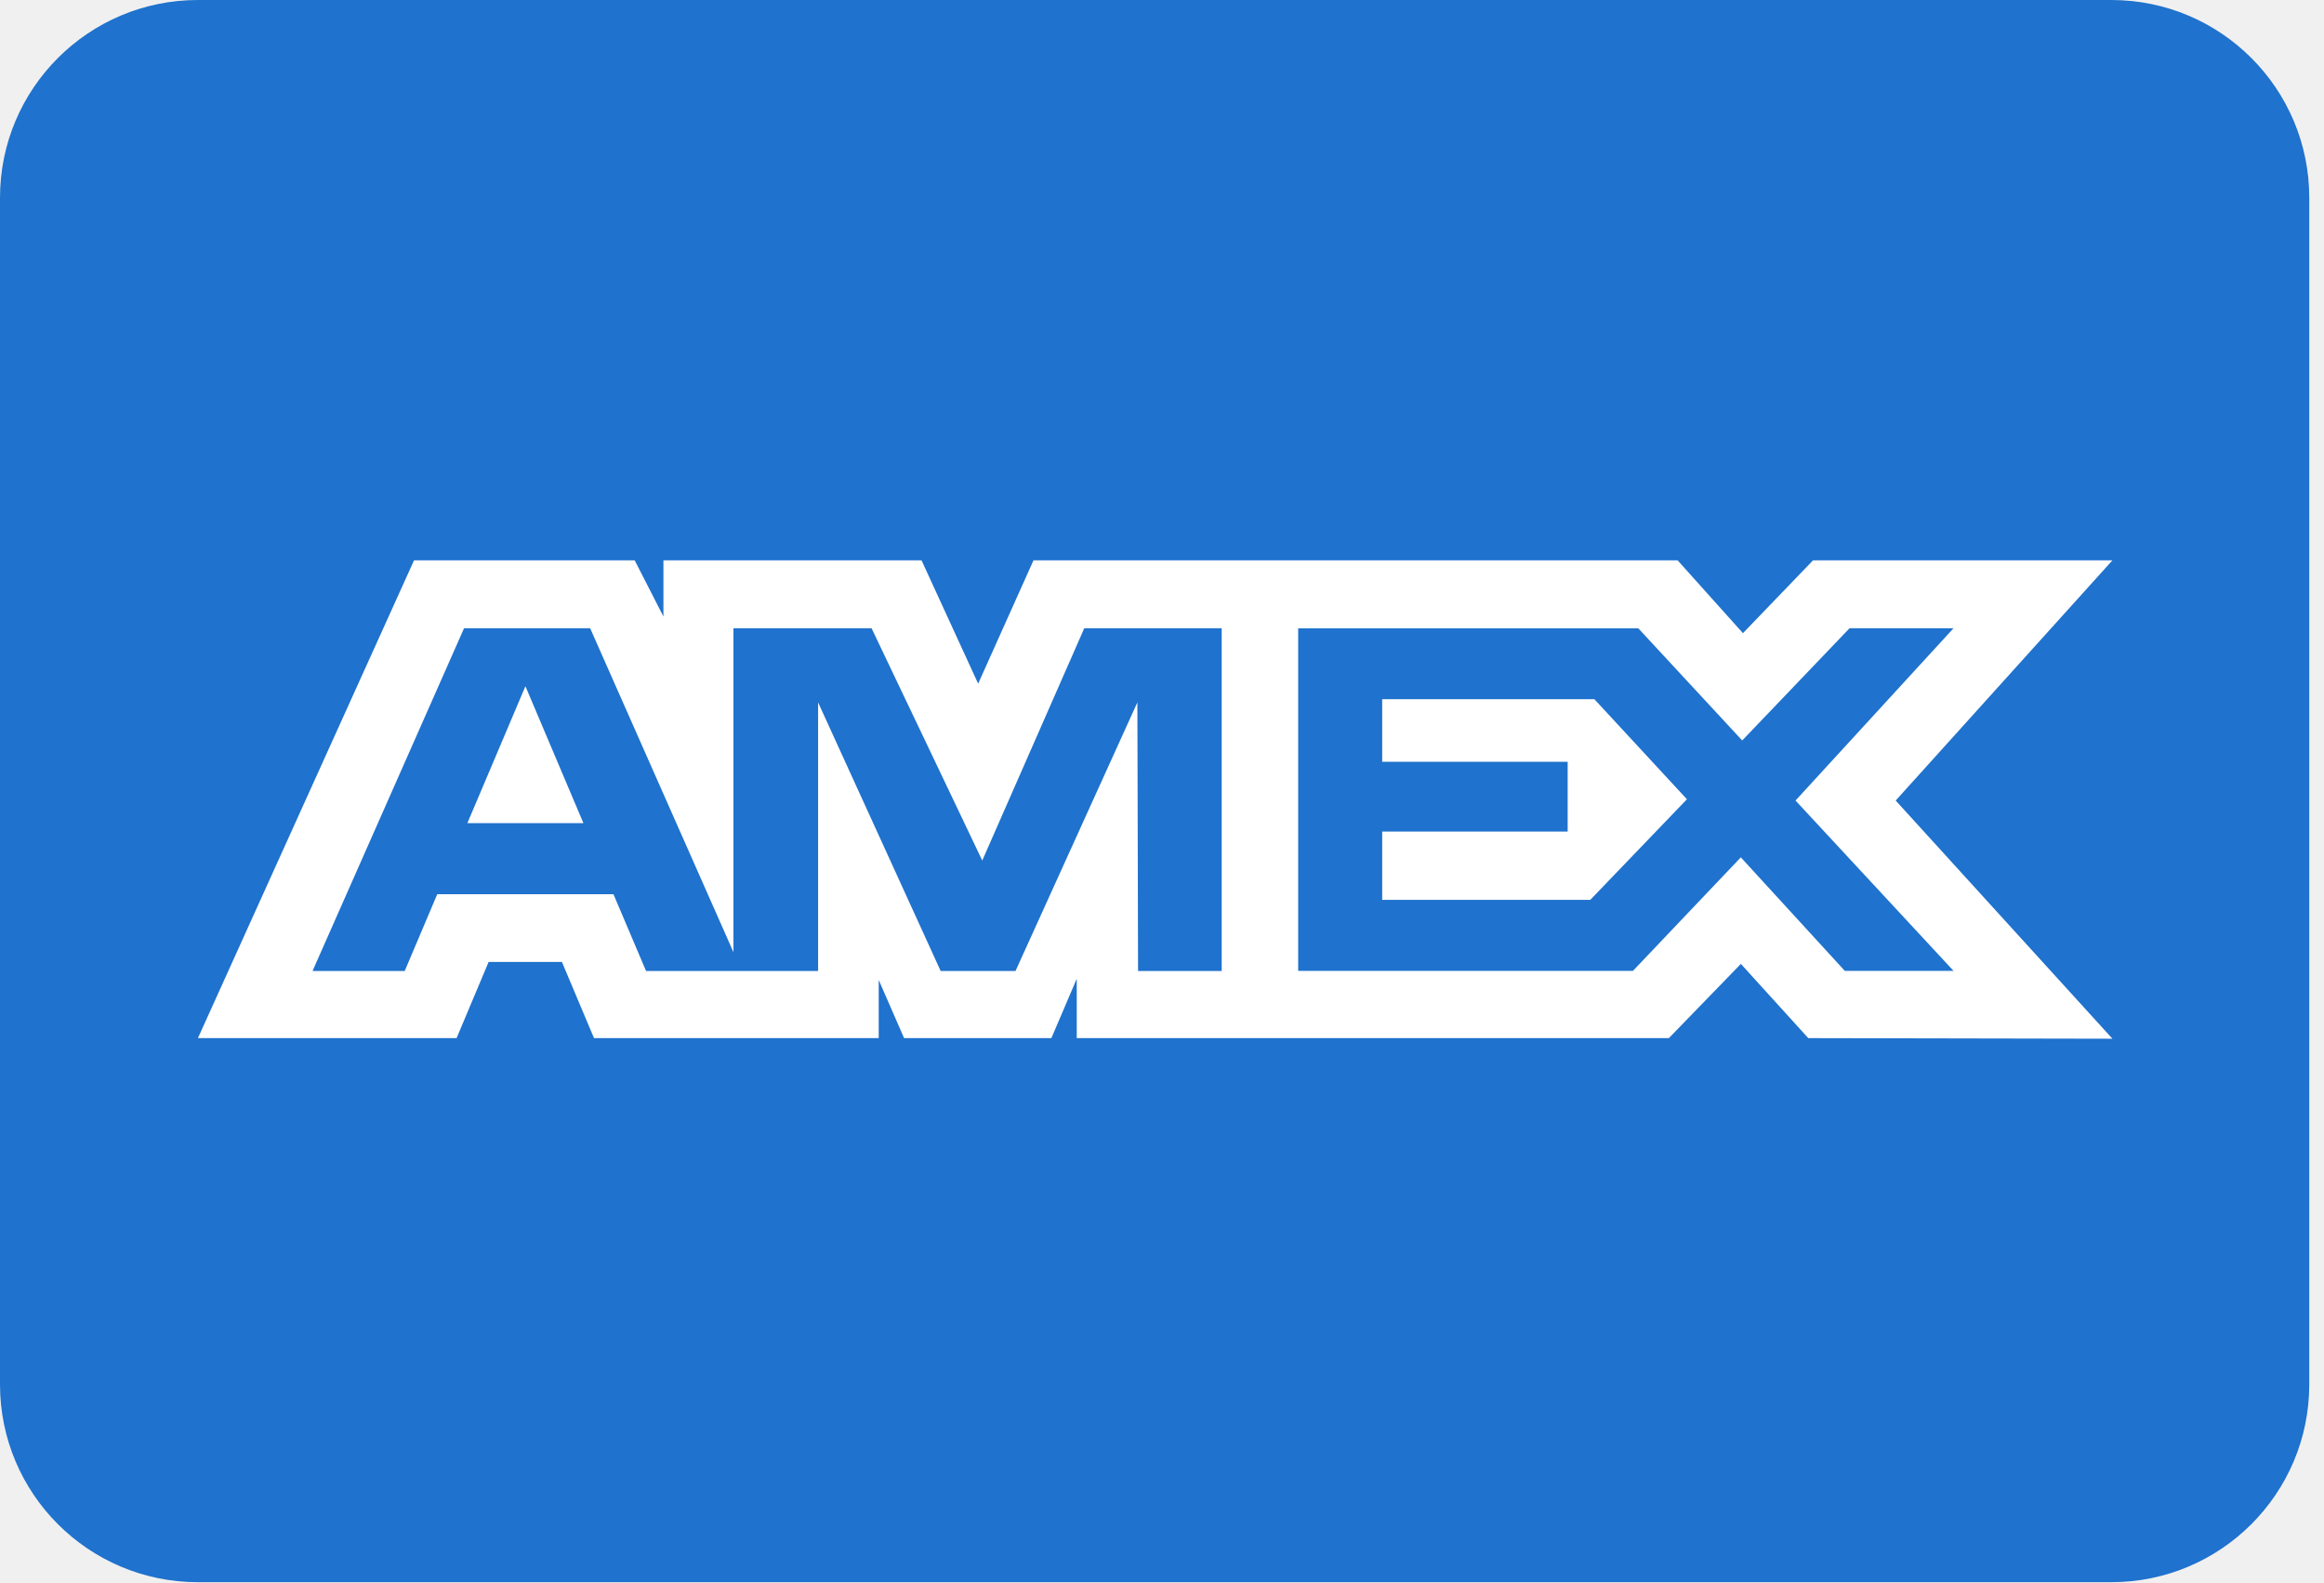
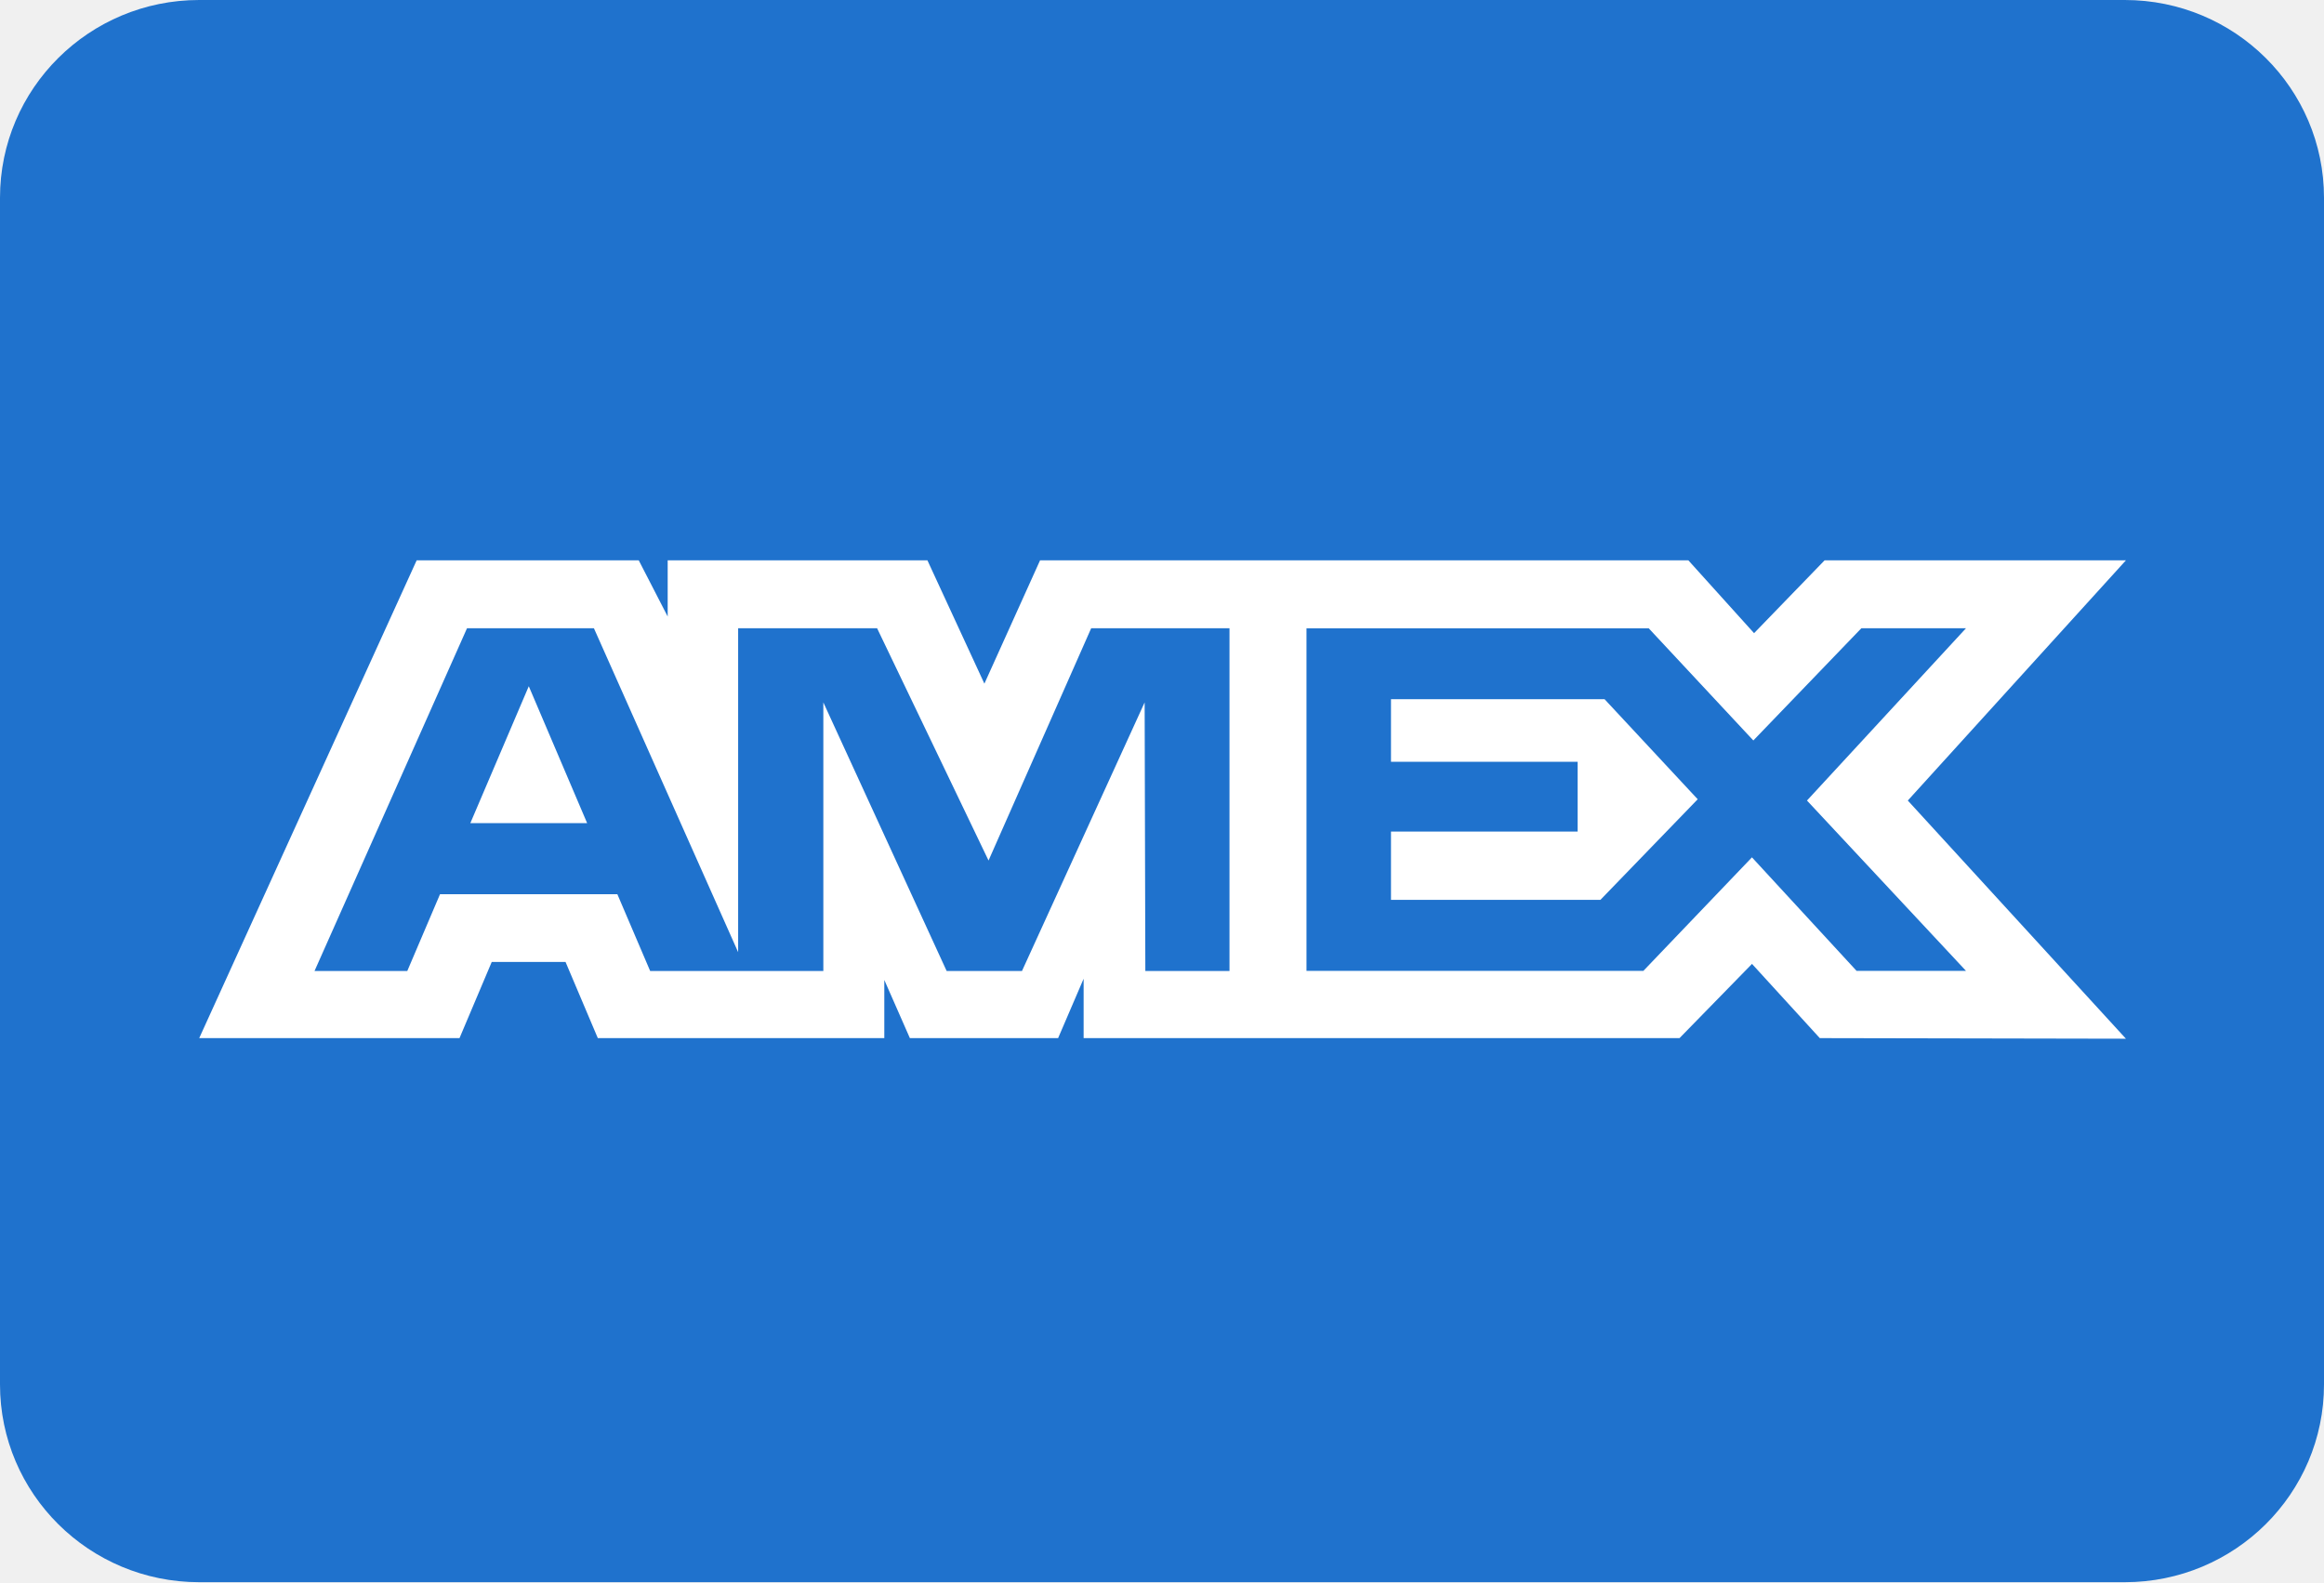
- <svg xmlns="http://www.w3.org/2000/svg" version="1.1" width="47" height="32" viewBox="0 0 47 32">
-   <path fill="#1f72cd" d="M0 4c0-2.209 1.792-4 4.003-4h38.696c2.211 0 4.003 1.791 4.003 4v24c0 2.209-1.792 4-4.003 4h-38.696c-2.211 0-4.003-1.791-4.003-4v-24z" />
-   <path fill="#fff" d="M8.373 11.334l-4.37 9.662h5.231l0.648-1.541h1.482l0.649 1.541h5.758v-1.176l0.513 1.176h2.979l0.513-1.201v1.201h11.975l1.456-1.501 1.363 1.501 6.151 0.012-4.383-4.817 4.383-4.858h-6.055l-1.417 1.473-1.321-1.473h-13.027l-1.119 2.494-1.145-2.494h-5.22v1.136l-0.581-1.136h-4.464zM9.385 12.706h2.55l2.898 6.552v-6.552h2.793l2.239 4.698 2.063-4.698h2.779v6.933h-1.691l-0.014-5.433-2.465 5.433h-1.513l-2.479-5.433v5.433h-3.479l-0.66-1.554h-3.563l-0.658 1.553h-1.864l3.064-6.932zM33.131 12.706l2.103 2.27 2.171-2.27h2.103l-3.196 3.485 3.196 3.445h-2.199l-2.103-2.296-2.182 2.296h-6.77v-6.929h6.876zM10.626 13.879l1.173 2.769h-2.347l1.174-2.769zM27.953 15.407h3.751v1.411h-3.751v1.382h4.208l1.955-2.035-1.872-2.024h-4.291v1.267z" />
+ <svg xmlns="http://www.w3.org/2000/svg" viewBox="0 0 47 32" fill="none">
+   <path d="M0 4C0 1.791 1.803 0 4.029 0H42.971C45.197 0 47 1.791 47 4V28C47 30.209 45.197 32 42.971 32H4.029C1.803 32 0 30.209 0 28V4Z" fill="#1F72CD" />
+   <path d="M8.426 11.334L4.029 20.996H9.293L9.945 19.455H11.437L12.09 20.996H17.884V19.82L18.401 20.996H21.399L21.915 19.795V20.996H33.966L35.432 19.495L36.803 20.996L42.994 21.008L38.583 16.191L42.994 11.333H36.9L35.474 12.806L34.145 11.333H21.034L19.908 13.827L18.756 11.333H13.503V12.469L12.918 11.333H8.425L8.426 11.334ZM9.445 12.706H12.011L14.928 19.258V12.706H17.738L19.992 17.404L22.068 12.706H24.865V19.639H23.163L23.149 14.206L20.668 19.639H19.145L16.651 14.206V19.639H13.149L12.485 18.085H8.899L8.237 19.638H6.361L9.445 12.706ZM33.342 12.706L35.459 14.976L37.644 12.706H39.76L36.544 16.191L39.76 19.636H37.547L35.431 17.34L33.235 19.636H26.422V12.707H33.341L33.342 12.706ZM10.694 13.879L11.874 16.648H9.512L10.694 13.879ZM28.131 15.407H31.906V16.818H28.131V18.2H32.366L34.334 16.165L32.45 14.141H28.131V15.408V15.407Z" fill="white" />
</svg>
